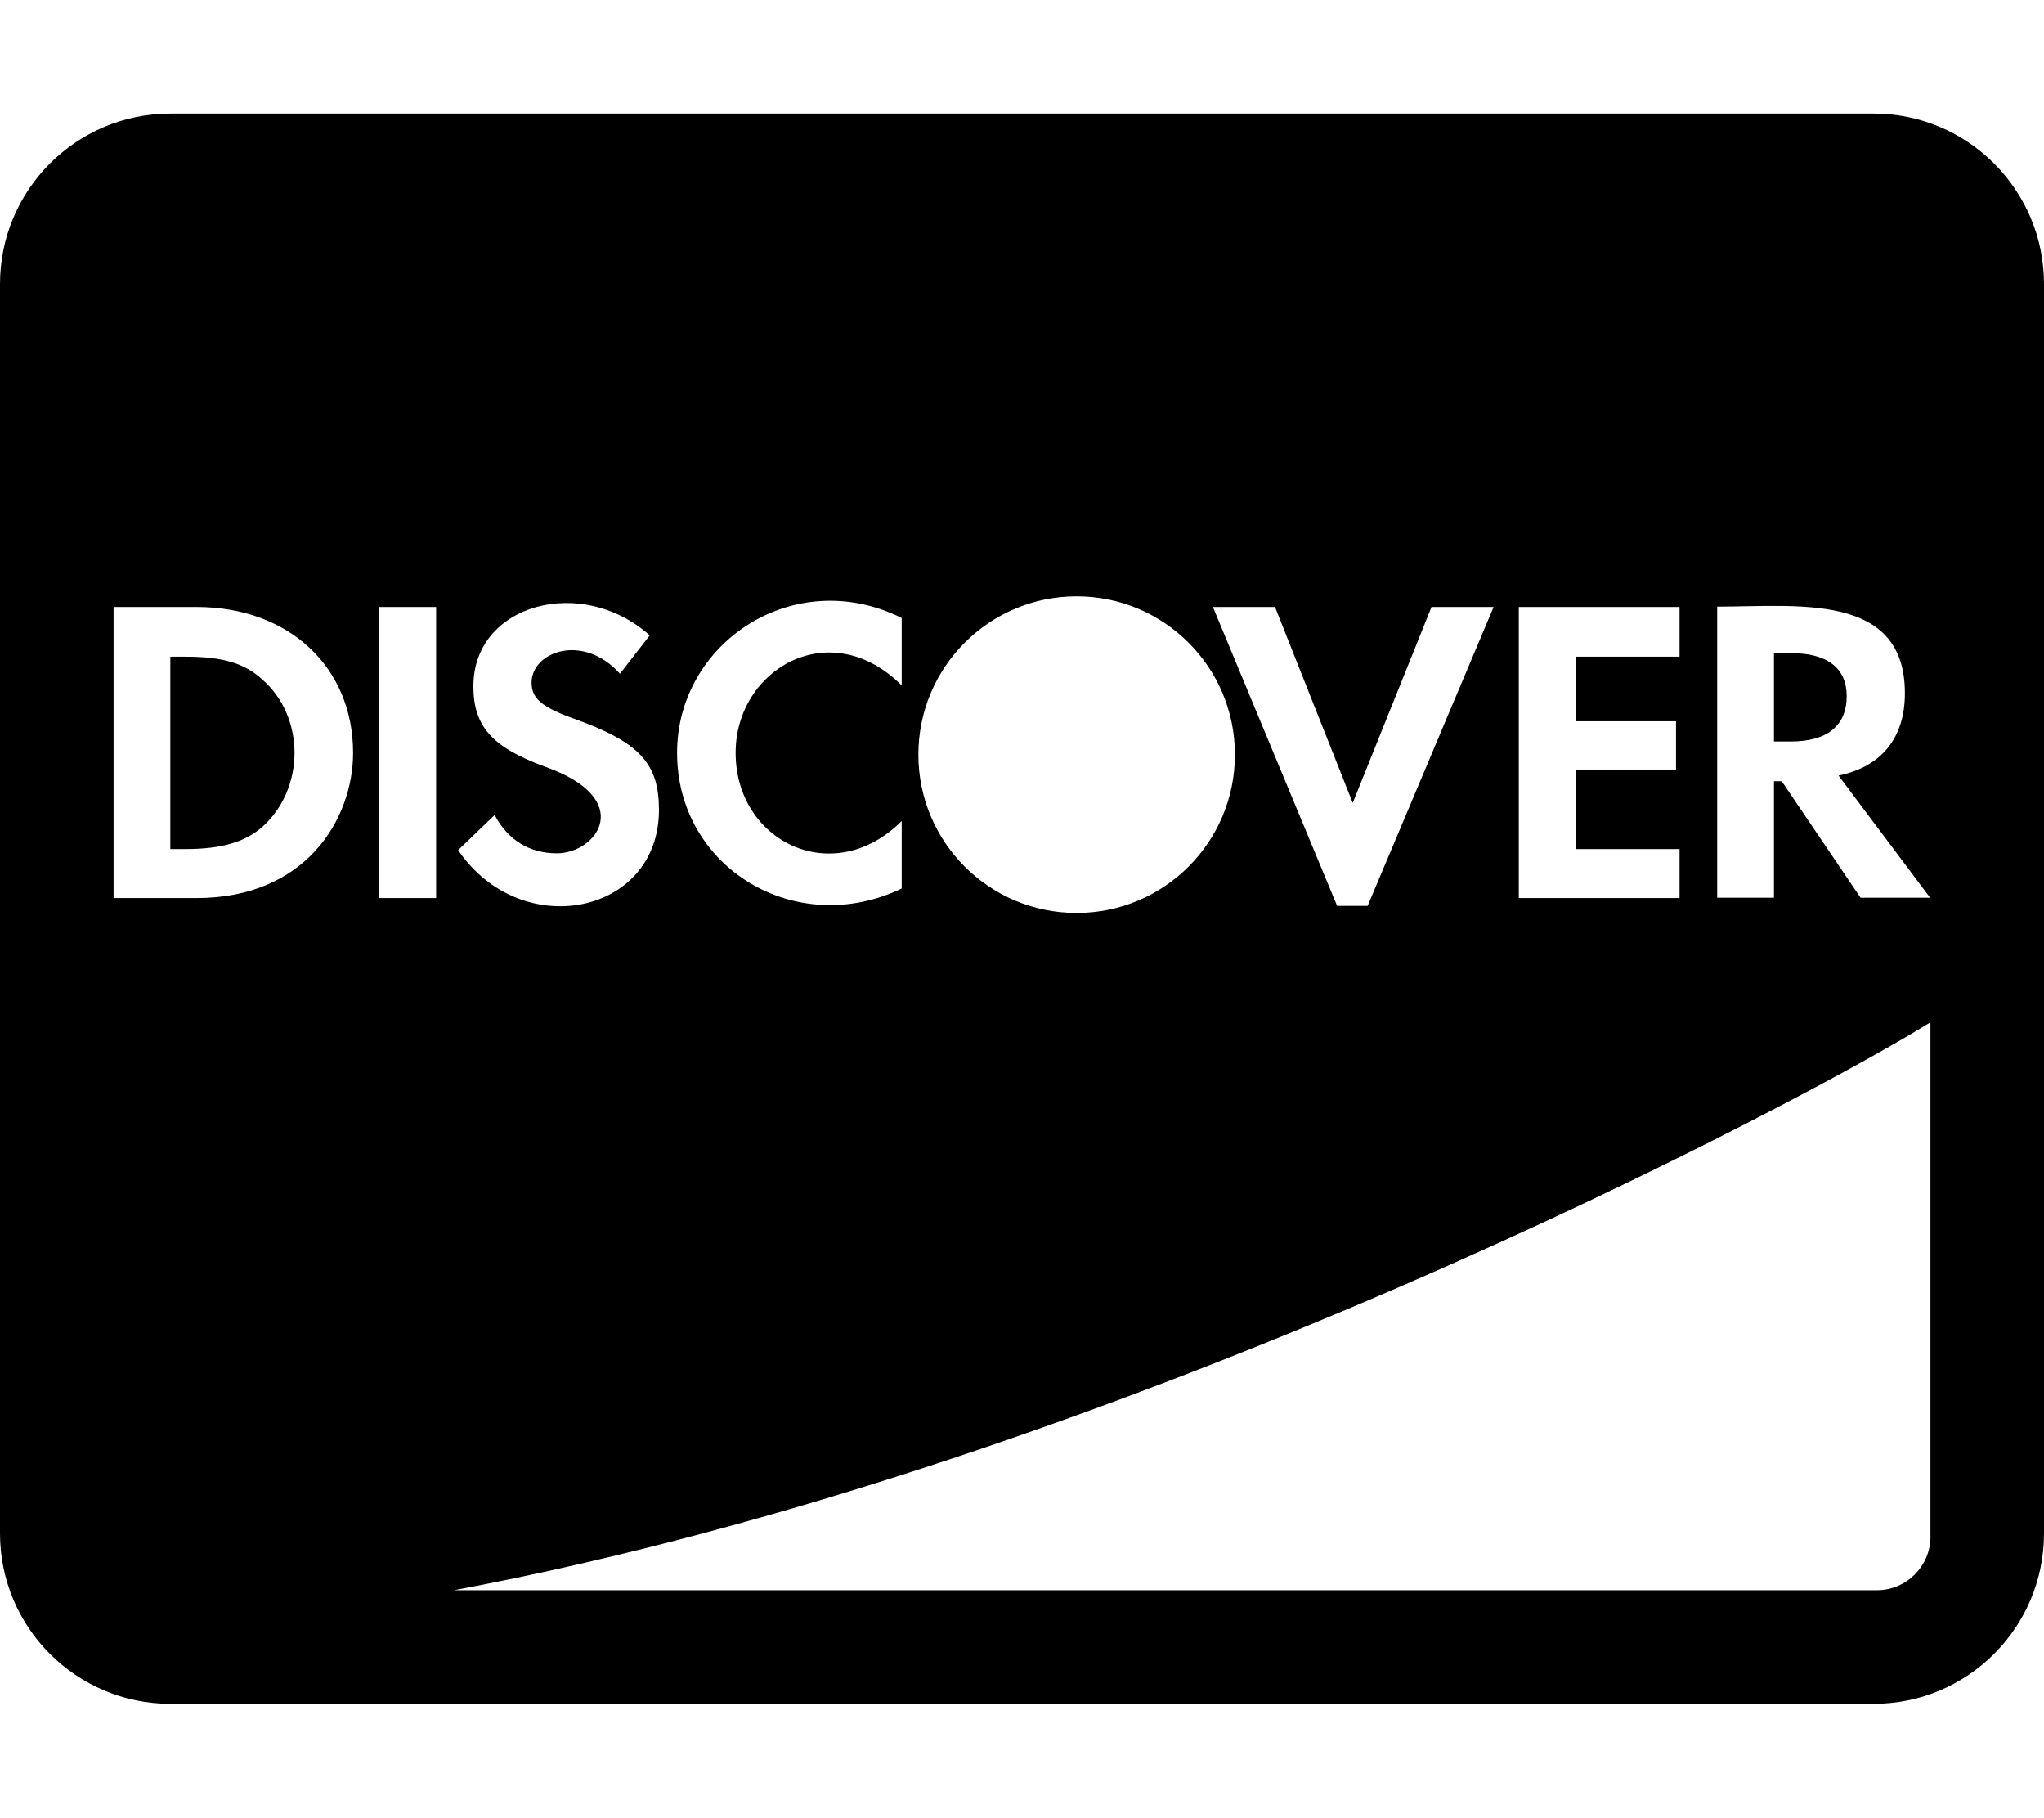
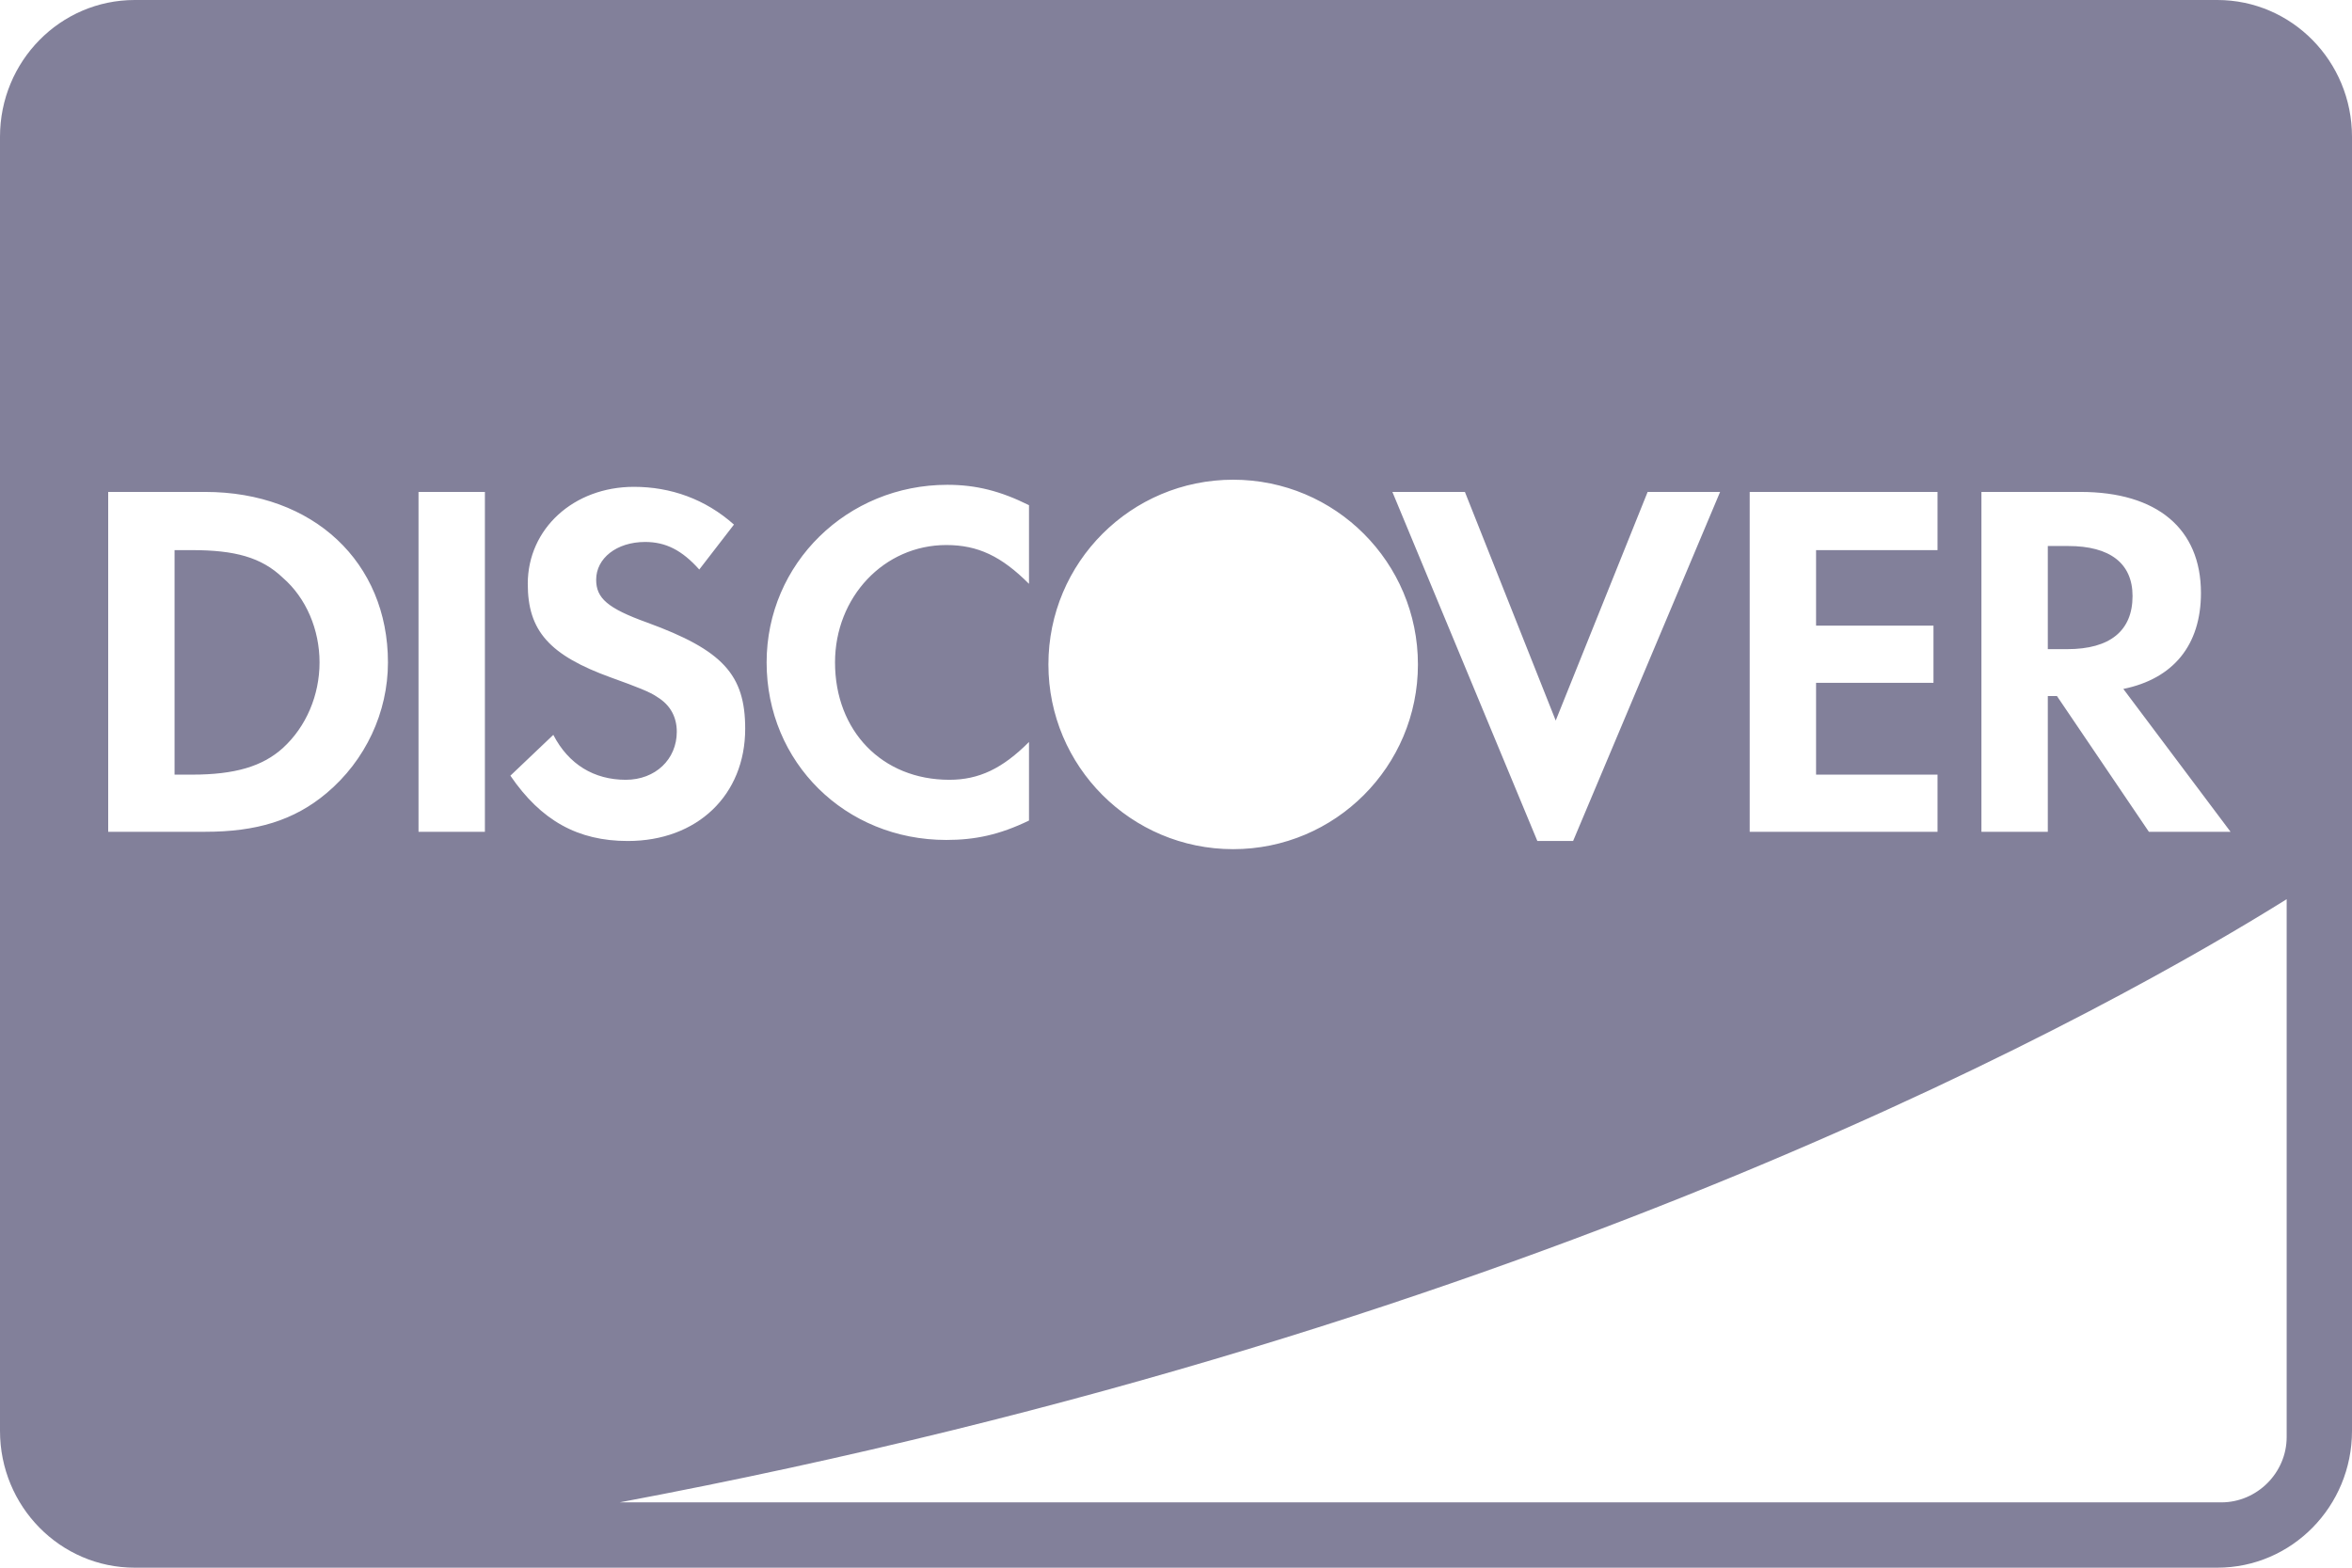
- <svg xmlns="http://www.w3.org/2000/svg" aria-hidden="true" focusable="false" data-prefix="fab" data-icon="cc-discover" class="svg-inline--fa fa-cc-discover fa-w-18" role="img" viewBox="0 0 576 512">
-   <path fill="currentColor" d="M520.4 196.1c0-7.9-5.5-12.1-15.6-12.1h-4.9v24.9h4.7c10.3 0 15.8-4.4 15.8-12.8zM528 32H48C21.5 32 0 53.5 0 80v352c0 26.5 21.5 48 48 48h480c26.5 0 48-21.5 48-48V80c0-26.5-21.5-48-48-48zm-44.1 138.9c22.6 0 52.9-4.1 52.9 24.4 0 12.6-6.6 20.7-18.7 23.2l25.8 34.4h-19.6l-22.2-32.8h-2.2v32.8h-16zm-55.9.1h45.3v14H444v18.2h28.3V217H444v22.2h29.3V253H428zm-68.7 0l21.9 55.2 22.2-55.2h17.5l-35.5 84.2h-8.6l-35-84.2zm-55.9-3c24.7 0 44.6 20 44.6 44.6 0 24.7-20 44.6-44.6 44.6-24.7 0-44.6-20-44.6-44.6 0-24.7 20-44.6 44.6-44.6zm-49.3 6.1v19c-20.1-20.1-46.8-4.7-46.8 19 0 25 27.5 38.5 46.8 19.2v19c-29.7 14.3-63.3-5.7-63.3-38.2 0-31.2 33.1-53 63.3-38zm-97.2 66.3c11.4 0 22.4-15.3-3.3-24.4-15-5.5-20.2-11.4-20.2-22.7 0-23.2 30.6-31.4 49.7-14.3l-8.4 10.8c-10.4-11.6-24.9-6.2-24.9 2.5 0 4.4 2.7 6.9 12.3 10.3 18.2 6.6 23.6 12.5 23.6 25.6 0 29.5-38.8 37.4-56.6 11.3l10.3-9.9c3.7 7.1 9.9 10.8 17.5 10.8zM55.4 253H32v-82h23.4c26.1 0 44.1 17 44.1 41.1 0 18.5-13.2 40.9-44.1 40.9zm67.5 0h-16v-82h16zM544 433c0 8.2-6.8 15-15 15H128c189.6-35.6 382.7-139.2 416-160zM74.1 191.6c-5.2-4.9-11.6-6.6-21.9-6.6H48v54.2h4.2c10.3 0 17-2 21.9-6.4 5.7-5.2 8.9-12.8 8.9-20.7s-3.2-15.5-8.9-20.5z" />
+ <svg xmlns="http://www.w3.org/2000/svg" width="36" height="24" viewBox="0 0 36 24" fill="none">
+   <path d="M4.891 10.141C4.891 9.641 4.688 9.156 4.328 8.844C4 8.531 3.594 8.422 2.938 8.422H2.672V11.859H2.938C3.594 11.859 4.016 11.734 4.328 11.453C4.688 11.125 4.891 10.641 4.891 10.141ZM32.641 9.125C32.641 8.625 32.297 8.359 31.656 8.359H31.344V9.938H31.641C32.297 9.938 32.641 9.656 32.641 9.125ZM5.938 10.141C5.938 10.906 5.594 11.641 5 12.141C4.5 12.562 3.922 12.734 3.141 12.734H1.656V7.531H3.141C4.797 7.531 5.938 8.609 5.938 10.141ZM6.406 12.734V7.531H7.422V12.734H6.406ZM11.406 11.156C11.406 12.172 10.672 12.875 9.609 12.875C8.844 12.875 8.281 12.562 7.812 11.875L8.469 11.25C8.703 11.703 9.094 11.938 9.578 11.938C10.031 11.938 10.359 11.625 10.359 11.203C10.359 10.984 10.266 10.797 10.062 10.672C9.953 10.594 9.75 10.516 9.359 10.375C8.406 10.031 8.078 9.656 8.078 8.938C8.078 8.094 8.781 7.453 9.703 7.453C10.266 7.453 10.797 7.641 11.234 8.031L10.703 8.719C10.438 8.422 10.188 8.297 9.875 8.297C9.438 8.297 9.125 8.547 9.125 8.875C9.125 9.156 9.297 9.312 9.906 9.531C11.062 9.953 11.406 10.328 11.406 11.156ZM15.75 12.562C15.297 12.781 14.922 12.859 14.484 12.859C12.938 12.859 11.734 11.672 11.734 10.141C11.734 8.625 12.969 7.422 14.5 7.422C14.938 7.422 15.312 7.516 15.75 7.734V8.938C15.328 8.516 14.969 8.344 14.484 8.344C13.531 8.344 12.781 9.141 12.781 10.141C12.781 11.188 13.5 11.938 14.531 11.938C14.984 11.938 15.344 11.766 15.75 11.359V12.562ZM35 22C35 22.547 34.547 23 34 23H9.484C23.703 20.328 32.5 15.328 35 13.766V22ZM21.703 10.172C21.703 11.734 20.438 13 18.875 13C17.312 13 16.047 11.734 16.047 10.172C16.047 8.609 17.312 7.344 18.875 7.344C20.438 7.344 21.703 8.609 21.703 10.172ZM24.078 12.875H23.531L21.312 7.531H22.422L23.812 11.031L25.219 7.531H26.328L24.078 12.875ZM26.781 12.734V7.531H29.656V8.422H27.797V9.578H29.594V10.453H27.797V11.859H29.656V12.734H26.781ZM32.891 12.734L31.484 10.656H31.344V12.734H30.328V7.531H31.844C33.016 7.531 33.688 8.094 33.688 9.078C33.688 9.875 33.266 10.391 32.5 10.547L34.141 12.734H32.891ZM36 2.094C36 0.938 35.078 0 33.938 0H2.062C0.922 0 0 0.938 0 2.094V21.906C0 23.062 0.922 24 2.062 24H33.938C35.078 24 36 23.062 36 21.906V2.094Z" fill="#82809A" />
</svg>
